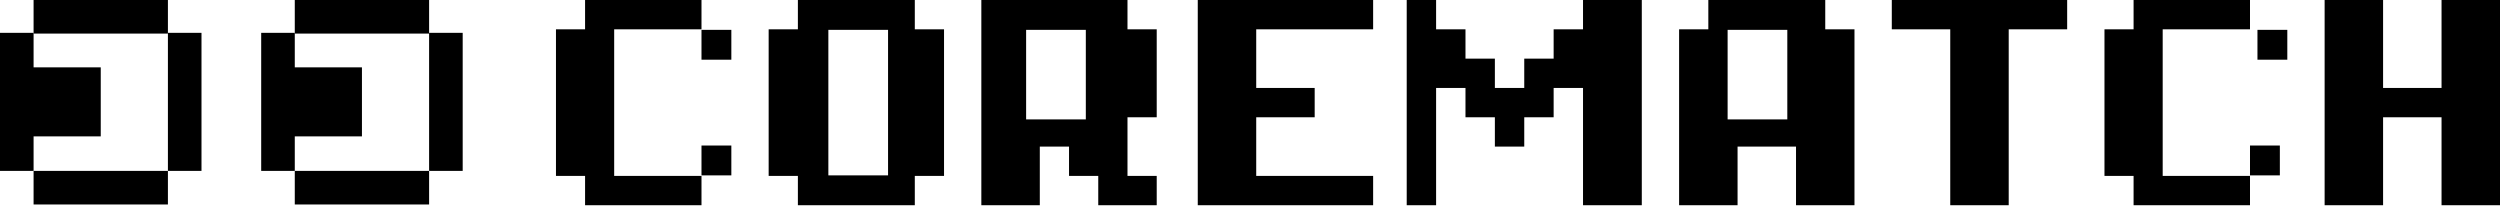
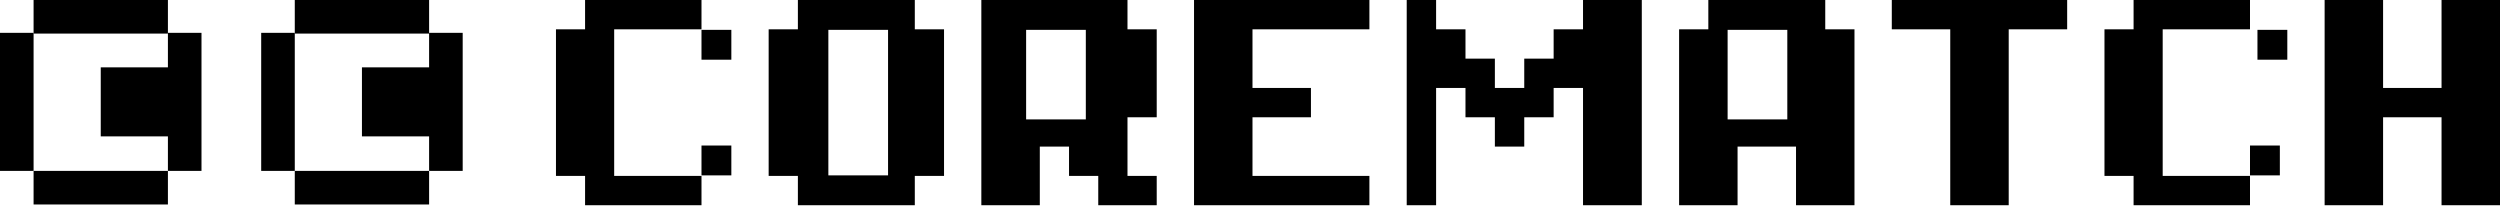
<svg xmlns="http://www.w3.org/2000/svg" width="670px" height="55px" viewBox="0 0 670 55" version="1.1">
  <g id="Page-1" stroke="none" stroke-width="1" fill="none" fill-rule="evenodd">
    <g id="Artboard" transform="translate(-190, -502)" fill="#000000" fill-rule="nonzero">
      <g id="corematch_logo" transform="translate(190, 502)">
-         <path d="M188,55 L188,47.143 L164.6,47.143 L164.6,7.857 L188,7.857 L188,0 L156.8,0 L156.8,7.857 L149,7.857 L149,47.143 L156.8,47.143 L156.8,55 L188,55 Z M196,16 L196,8 L188,8 L188,16 L196,16 Z M196,47 L196,39 L188,39 L188,47 L196,47 Z M245.167,55 L245.167,47.143 L253,47.143 L253,7.857 L245.167,7.857 L245.167,0 L213.833,0 L213.833,7.857 L206,7.857 L206,47.143 L213.833,47.143 L213.833,55 L245.167,55 Z M238,47 L222,47 L222,8 L238,8 L238,47 Z M278.667,55 L278.667,39.286 L286.5,39.286 L286.5,47.143 L294.333,47.143 L294.333,55 L310,55 L310,47.143 L302.167,47.143 L302.167,31.429 L310,31.429 L310,7.857 L302.167,7.857 L302.167,0 L263,0 L263,55 L278.667,55 Z M291,32 L275,32 L275,8 L291,8 L291,32 Z M368,55 L368,47.143 L336.667,47.143 L336.667,31.429 L352.333,31.429 L352.333,23.571 L336.667,23.571 L336.667,7.857 L368,7.857 L368,0 L321,0 L321,55 L368,55 Z M384.875,55 L384.875,23.571 L392.75,23.571 L392.75,31.429 L400.625,31.429 L400.625,39.286 L408.5,39.286 L408.5,31.429 L416.375,31.429 L416.375,23.571 L424.25,23.571 L424.25,55 L440,55 L440,0 L424.25,0 L424.25,7.857 L416.375,7.857 L416.375,15.714 L408.5,15.714 L408.5,23.571 L400.625,23.571 L400.625,15.714 L392.75,15.714 L392.75,7.857 L384.875,7.857 L384.875,0 L377,0 L377,55 L384.875,55 Z M465.667,55 L465.667,39.286 L481.333,39.286 L481.333,55 L497,55 L497,7.857 L489.167,7.857 L489.167,0 L457.833,0 L457.833,7.857 L450,7.857 L450,55 L465.667,55 Z M479,32 L463,32 L463,8 L479,8 L479,32 Z M538.333,55 L538.333,7.857 L554,7.857 L554,0 L507,0 L507,7.857 L522.667,7.857 L522.667,55 L538.333,55 Z M603,55 L603,47.143 L579.6,47.143 L579.6,7.857 L603,7.857 L603,0 L571.8,0 L571.8,7.857 L564,7.857 L564,47.143 L571.8,47.143 L571.8,55 L603,55 Z M613,16 L613,8 L605,8 L605,16 L613,16 Z M611,47 L611,39 L603,39 L603,47 L611,47 Z M638.667,55 L638.667,31.429 L654.333,31.429 L654.333,55 L670,55 L670,0 L654.333,0 L654.333,23.571 L638.667,23.571 L638.667,0 L623,0 L623,55 L638.667,55 Z" id="COREMATCH" />
+         <path d="M188,55 L188,47.143 L164.6,47.143 L164.6,7.857 L188,7.857 L188,0 L156.8,0 L156.8,7.857 L149,7.857 L149,47.143 L156.8,47.143 L156.8,55 L188,55 Z M196,16 L196,8 L188,8 L188,16 L196,16 Z M196,47 L196,39 L188,39 L188,47 L196,47 Z M245.167,55 L245.167,47.143 L253,47.143 L253,7.857 L245.167,7.857 L245.167,0 L213.833,0 L213.833,7.857 L206,7.857 L206,47.143 L213.833,47.143 L213.833,55 L245.167,55 Z M238,47 L222,47 L222,8 L238,8 L238,47 Z M278.667,55 L278.667,39.286 L286.5,39.286 L286.5,47.143 L294.333,47.143 L294.333,55 L310,55 L310,47.143 L302.167,47.143 L302.167,31.429 L310,31.429 L310,7.857 L302.167,7.857 L302.167,0 L263,0 L263,55 L278.667,55 Z M291,32 L275,32 L275,8 L291,8 L291,32 Z M367,55 L367,47.143 L335.667,47.143 L335.667,31.429 L351.333,31.429 L351.333,23.571 L335.667,23.571 L335.667,7.857 L367,7.857 L367,0 L320,0 L320,55 L367,55 Z M384.875,55 L384.875,23.571 L392.75,23.571 L392.75,31.429 L400.625,31.429 L400.625,39.286 L408.5,39.286 L408.5,31.429 L416.375,31.429 L416.375,23.571 L424.25,23.571 L424.25,55 L440,55 L440,0 L424.25,0 L424.25,7.857 L416.375,7.857 L416.375,15.714 L408.5,15.714 L408.5,23.571 L400.625,23.571 L400.625,15.714 L392.75,15.714 L392.75,7.857 L384.875,7.857 L384.875,0 L377,0 L377,55 L384.875,55 Z M465.667,55 L465.667,39.286 L481.333,39.286 L481.333,55 L497,55 L497,7.857 L489.167,7.857 L489.167,0 L457.833,0 L457.833,7.857 L450,7.857 L450,55 L465.667,55 Z M479,32 L463,32 L463,8 L479,8 L479,32 Z M538.333,55 L538.333,7.857 L554,7.857 L554,0 L507,0 L507,7.857 L522.667,7.857 L522.667,55 L538.333,55 Z M603,55 L603,47.143 L579.6,47.143 L579.6,7.857 L603,7.857 L603,0 L571.8,0 L571.8,7.857 L564,7.857 L564,47.143 L571.8,47.143 L571.8,55 L603,55 Z M613,16 L613,8 L605,8 L605,16 L613,16 Z M611,47 L611,39 L603,39 L603,47 L611,47 Z M638.667,55 L638.667,31.429 L654.333,31.429 L654.333,55 L670,55 L670,0 L654.333,0 L654.333,23.571 L638.667,23.571 L638.667,0 L623,0 L623,55 L638.667,55 Z" id="COREMATCH" />
        <g id="icon">
          <g id="right" transform="translate(70, 0)">
-             <polygon id="Path" points="18 36.55 27 36.55 27 27.3 27 18.05 18 18.05 9 18.05 9 8.8 0 8.8 0 18.05 0 27.3 0 36.55 0 45.8 9 45.8 9 36.55" />
+             <polygon id="Path" points="9 18.05 9 8.8 0 8.8 0 18.05 0 27.3 0 36.55 0 45.8 9 45.8 9 36.55" />
            <polygon id="Path" points="27 9 36 9 45 9 45 0 36 0 27 0 18 0 9 0 9 9 18 9" />
            <polygon id="Path" points="27 45.8 18 45.8 9 45.8 9 54.8 18 54.8 27 54.8 36 54.8 45 54.8 45 45.8 36 45.8" />
-             <polygon id="Path" points="45 8.8 45 18.05 45 27.3 45 36.55 45 45.8 54 45.8 54 36.55 54 27.3 54 18.05 54 8.8" />
+             <polygon id="Path" points="45 8.8 45 18.05 27 18.05 27 36.55 45 36.55 45 45.8 54 45.8 54 36.55 54 27.3 54 18.05 54 8.8" />
          </g>
-           <g id="left">
-             <polygon id="Path" points="18 36.55 27 36.55 27 27.3 27 18.05 18 18.05 9 18.05 9 8.8 0 8.8 0 18.05 0 27.3 0 36.55 0 45.8 9 45.8 9 36.55" />
+           <g id="right">
+             <polygon id="Path" points="9 18.05 9 8.8 0 8.8 0 18.05 0 27.3 0 36.55 0 45.8 9 45.8 9 36.55" />
            <polygon id="Path" points="27 9 36 9 45 9 45 0 36 0 27 0 18 0 9 0 9 9 18 9" />
            <polygon id="Path" points="27 45.8 18 45.8 9 45.8 9 54.8 18 54.8 27 54.8 36 54.8 45 54.8 45 45.8 36 45.8" />
-             <polygon id="Path" points="45 8.8 45 18.05 45 27.3 45 36.55 45 45.8 54 45.8 54 36.55 54 27.3 54 18.05 54 8.8" />
+             <polygon id="Path" points="45 8.8 45 18.05 27 18.05 27 36.55 45 36.55 45 45.8 54 45.8 54 36.55 54 27.3 54 18.05 54 8.8" />
          </g>
        </g>
      </g>
    </g>
  </g>
</svg>
